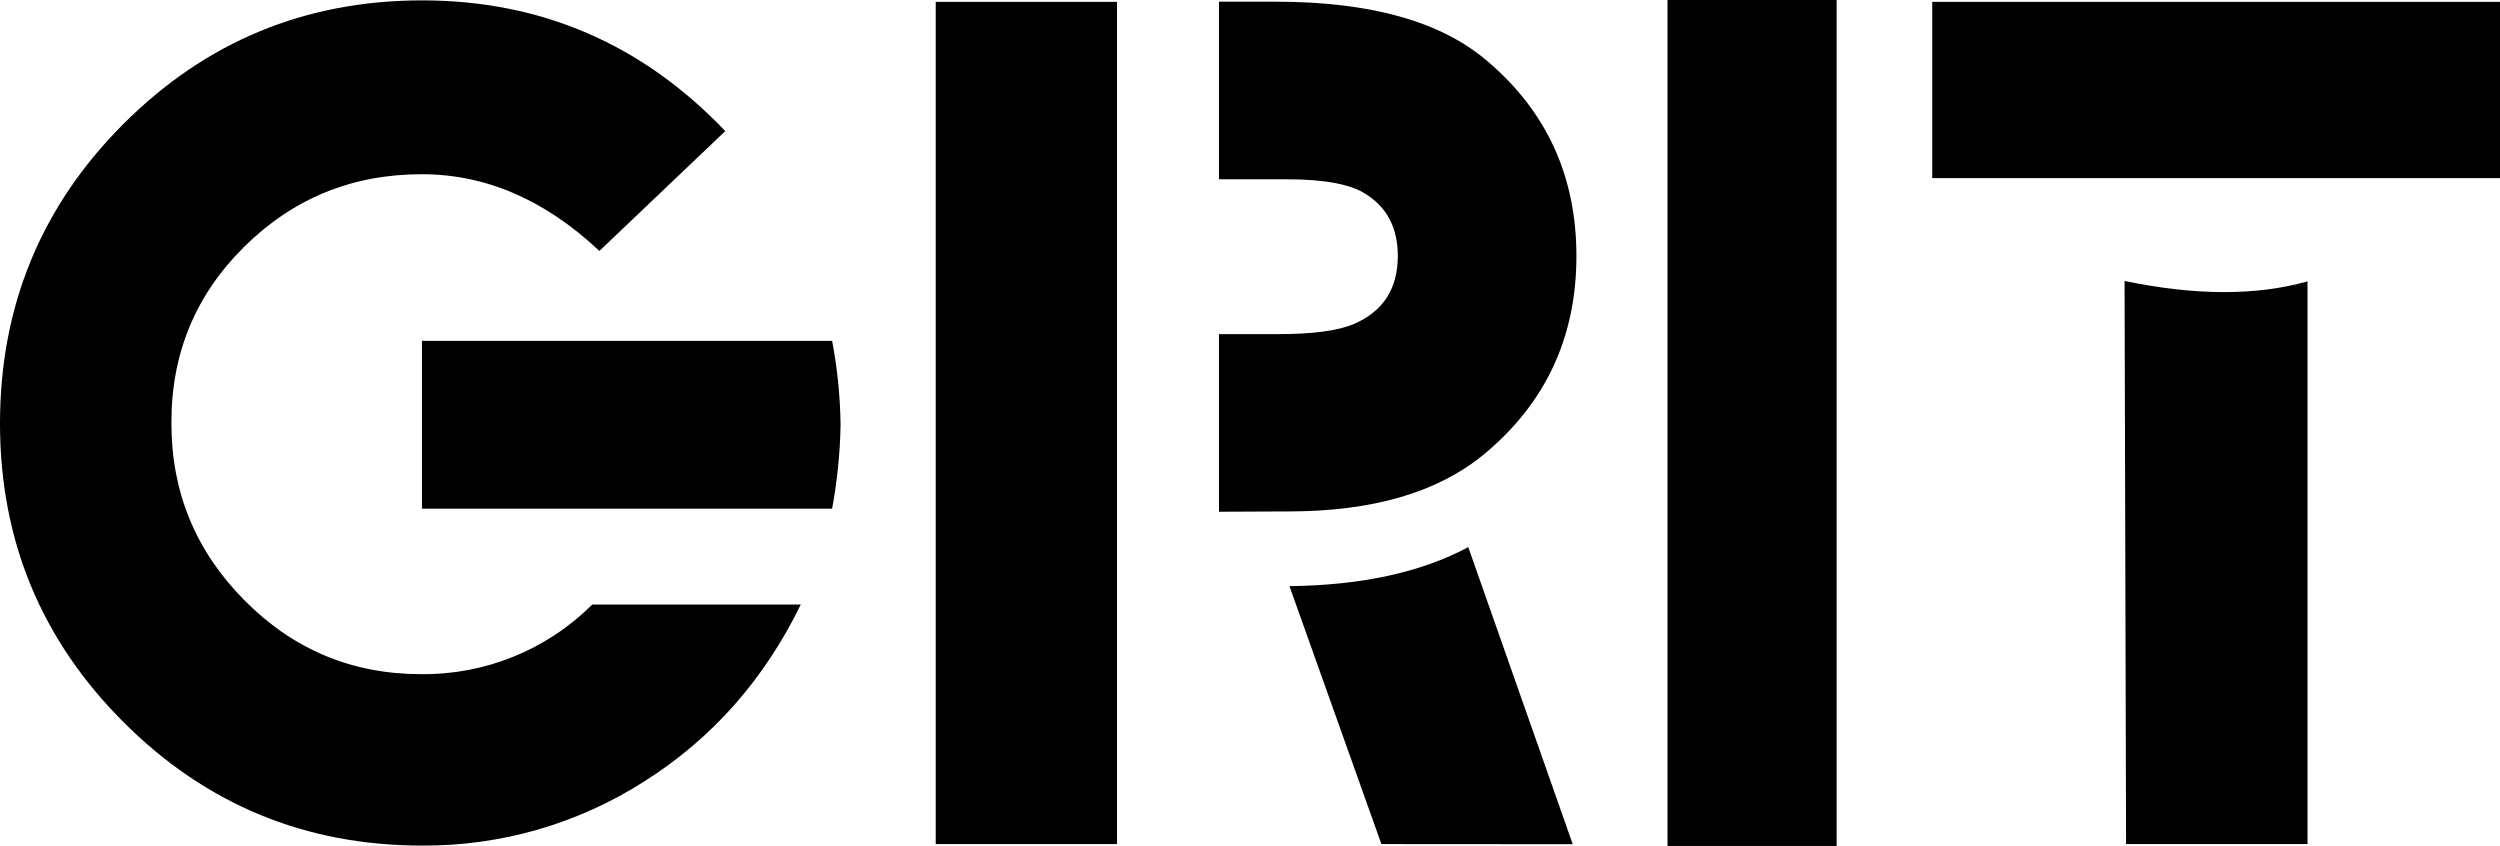
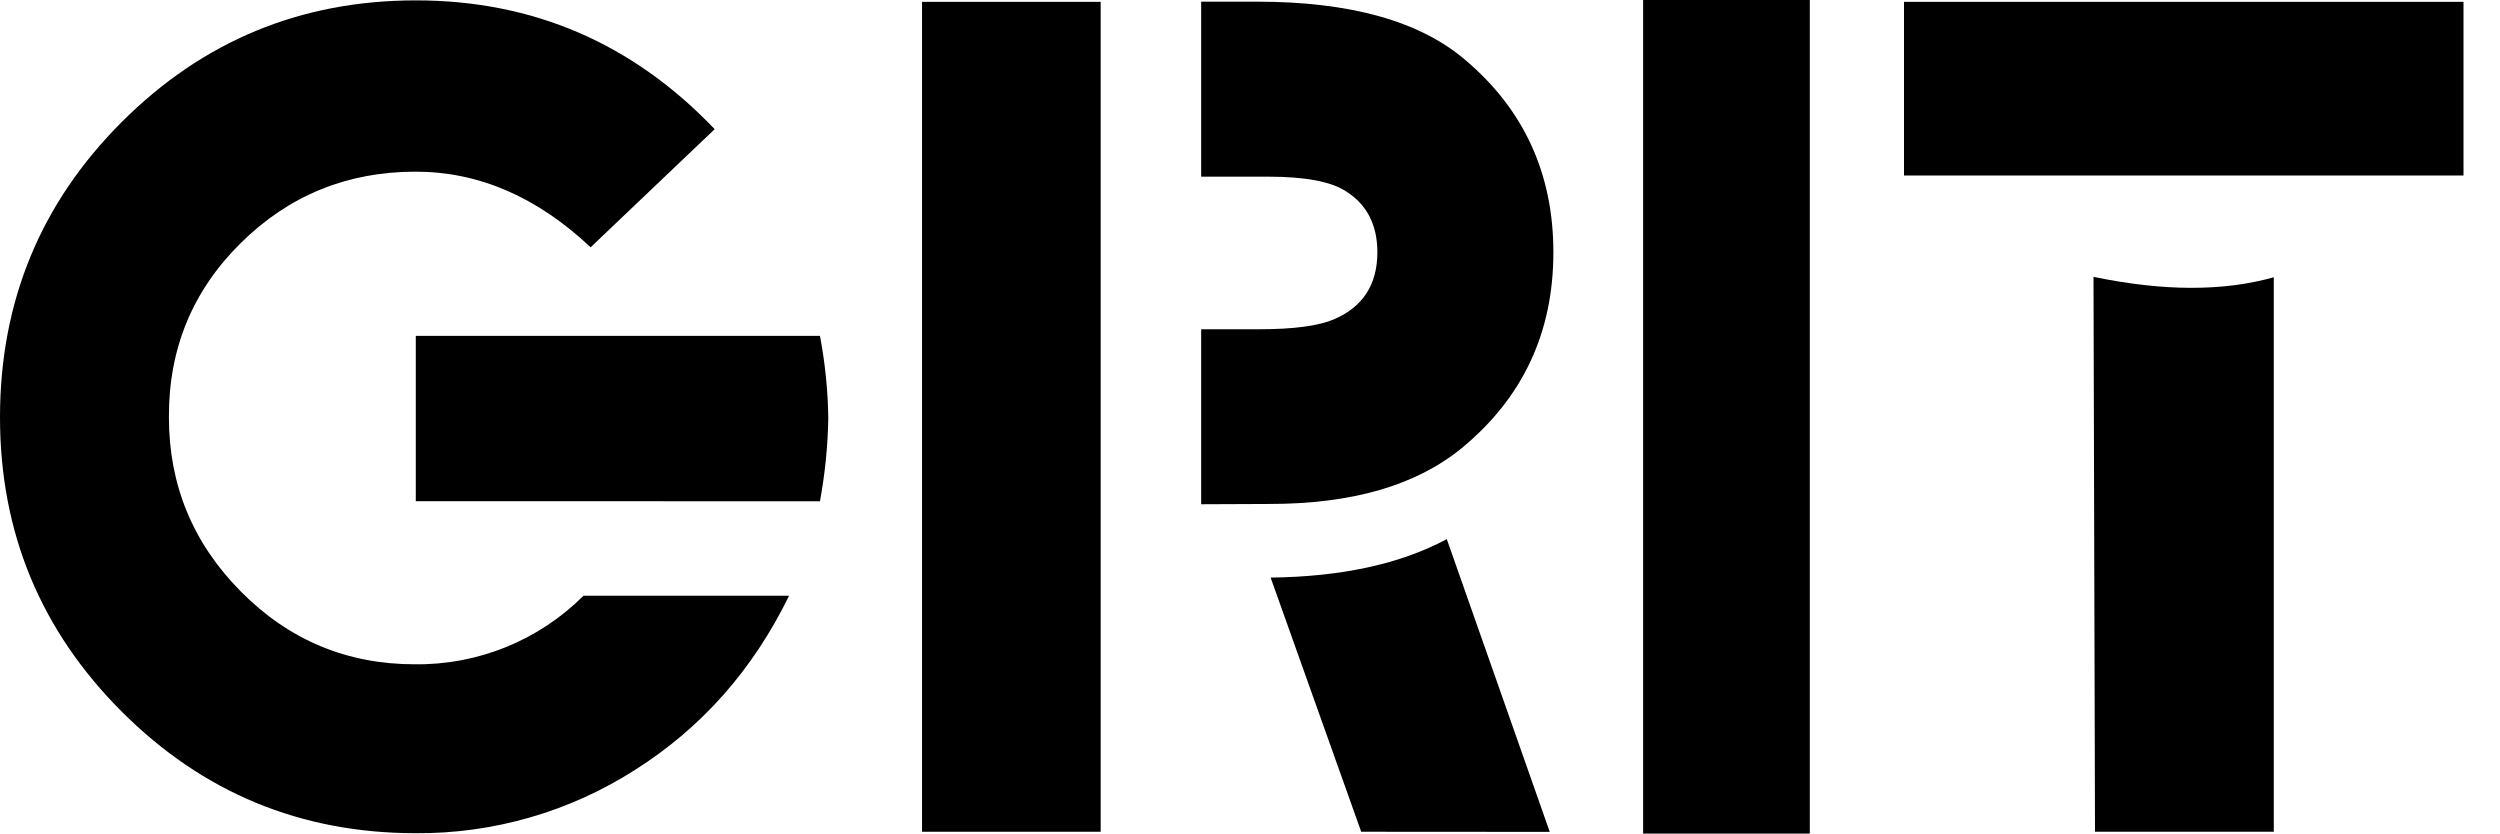
- <svg xmlns="http://www.w3.org/2000/svg" id="Layer_1" data-name="Layer 1" viewBox="0 0 591.23 200.06">
+ <svg xmlns="http://www.w3.org/2000/svg" id="Layer_1" data-name="Layer 1" viewBox="0 0 600 200">
  <defs>
    <style>.cls-1{fill:#000;}</style>
  </defs>
  <path class="cls-1" d="M973.12,599.09V399h40V599.09Z" transform="translate(-578.77 -399.03)" />
  <path class="cls-1" d="M718.82,542h49.33q-13,26.65-37,41.82A96.38,96.38,0,0,1,678.56,599q-41.4,0-70.59-29.2t-29.2-70.6q0-41.67,29.2-70.87t70.59-29.21q42.24,0,71.73,30.91l-29.77,28.35q-19.28-18.15-42-18.15-24.66,0-42,17.16T619.31,499.2q0,24.39,17.29,41.82t41.68,17.44A56.3,56.3,0,0,0,718.82,542Zm-40.26-22.68V479.64h97a113.88,113.88,0,0,1,2,19.85,121.16,121.16,0,0,1-2,19.84Z" transform="translate(-578.77 -399.03)" />
  <rect class="cls-1" x="221.29" y="0.44" width="42.87" height="199.18" />
  <path class="cls-1" d="M867.05,520.05v-42h14q12.21,0,17.87-2.38,10.41-4.47,10.42-16.08,0-9.83-7.45-14.59-5.36-3.57-18.75-3.57H867.05v-42h13.4q33.64,0,50,14,21.13,17.87,21.13,46.15,0,28.89-22,47-16.37,13.41-46.15,13.4Z" transform="translate(-578.77 -399.03)" />
  <path class="cls-1" d="M905.46,598.65l-21.74-61q25.6-.3,42.28-9.23l24.71,70.26Z" transform="translate(-578.77 -399.03)" />
  <rect class="cls-1" x="456.96" y="0.44" width="134.28" height="41.68" />
  <path class="cls-1" d="M1081.57,598.65l-.36-133.18q25.07,5.23,43.27.1l0,133.08Z" transform="translate(-578.77 -399.03)" />
</svg>
